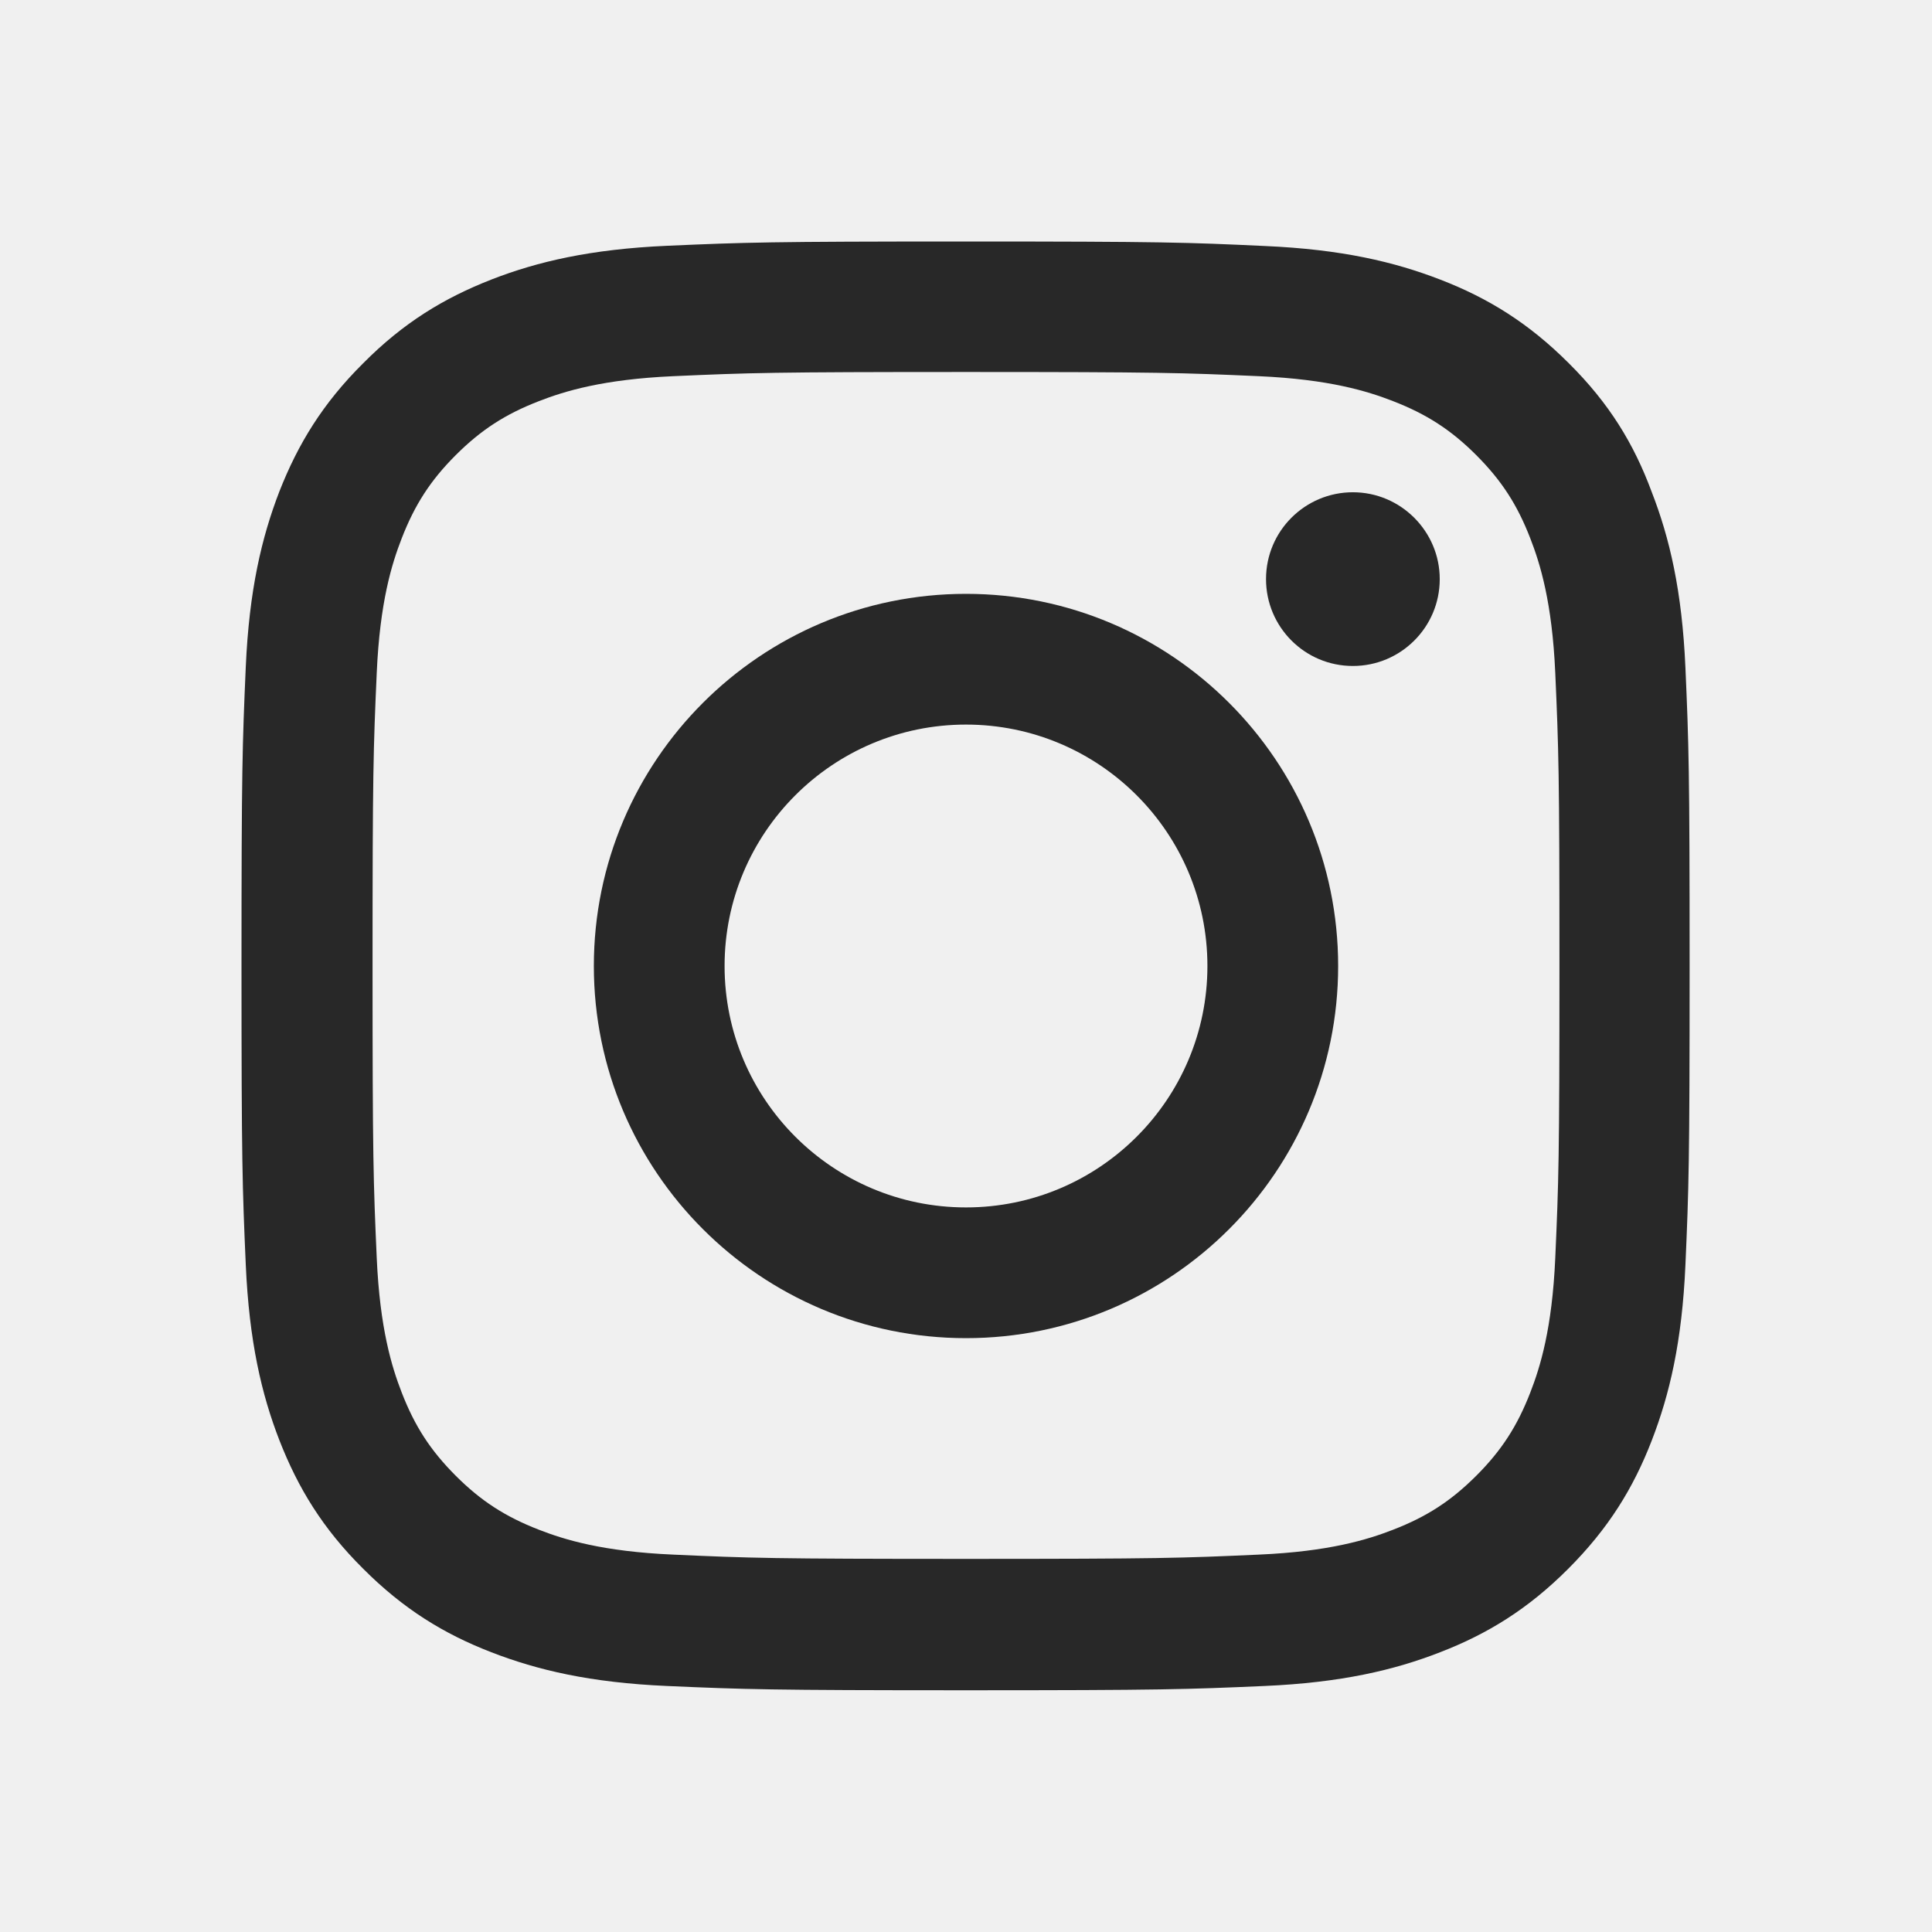
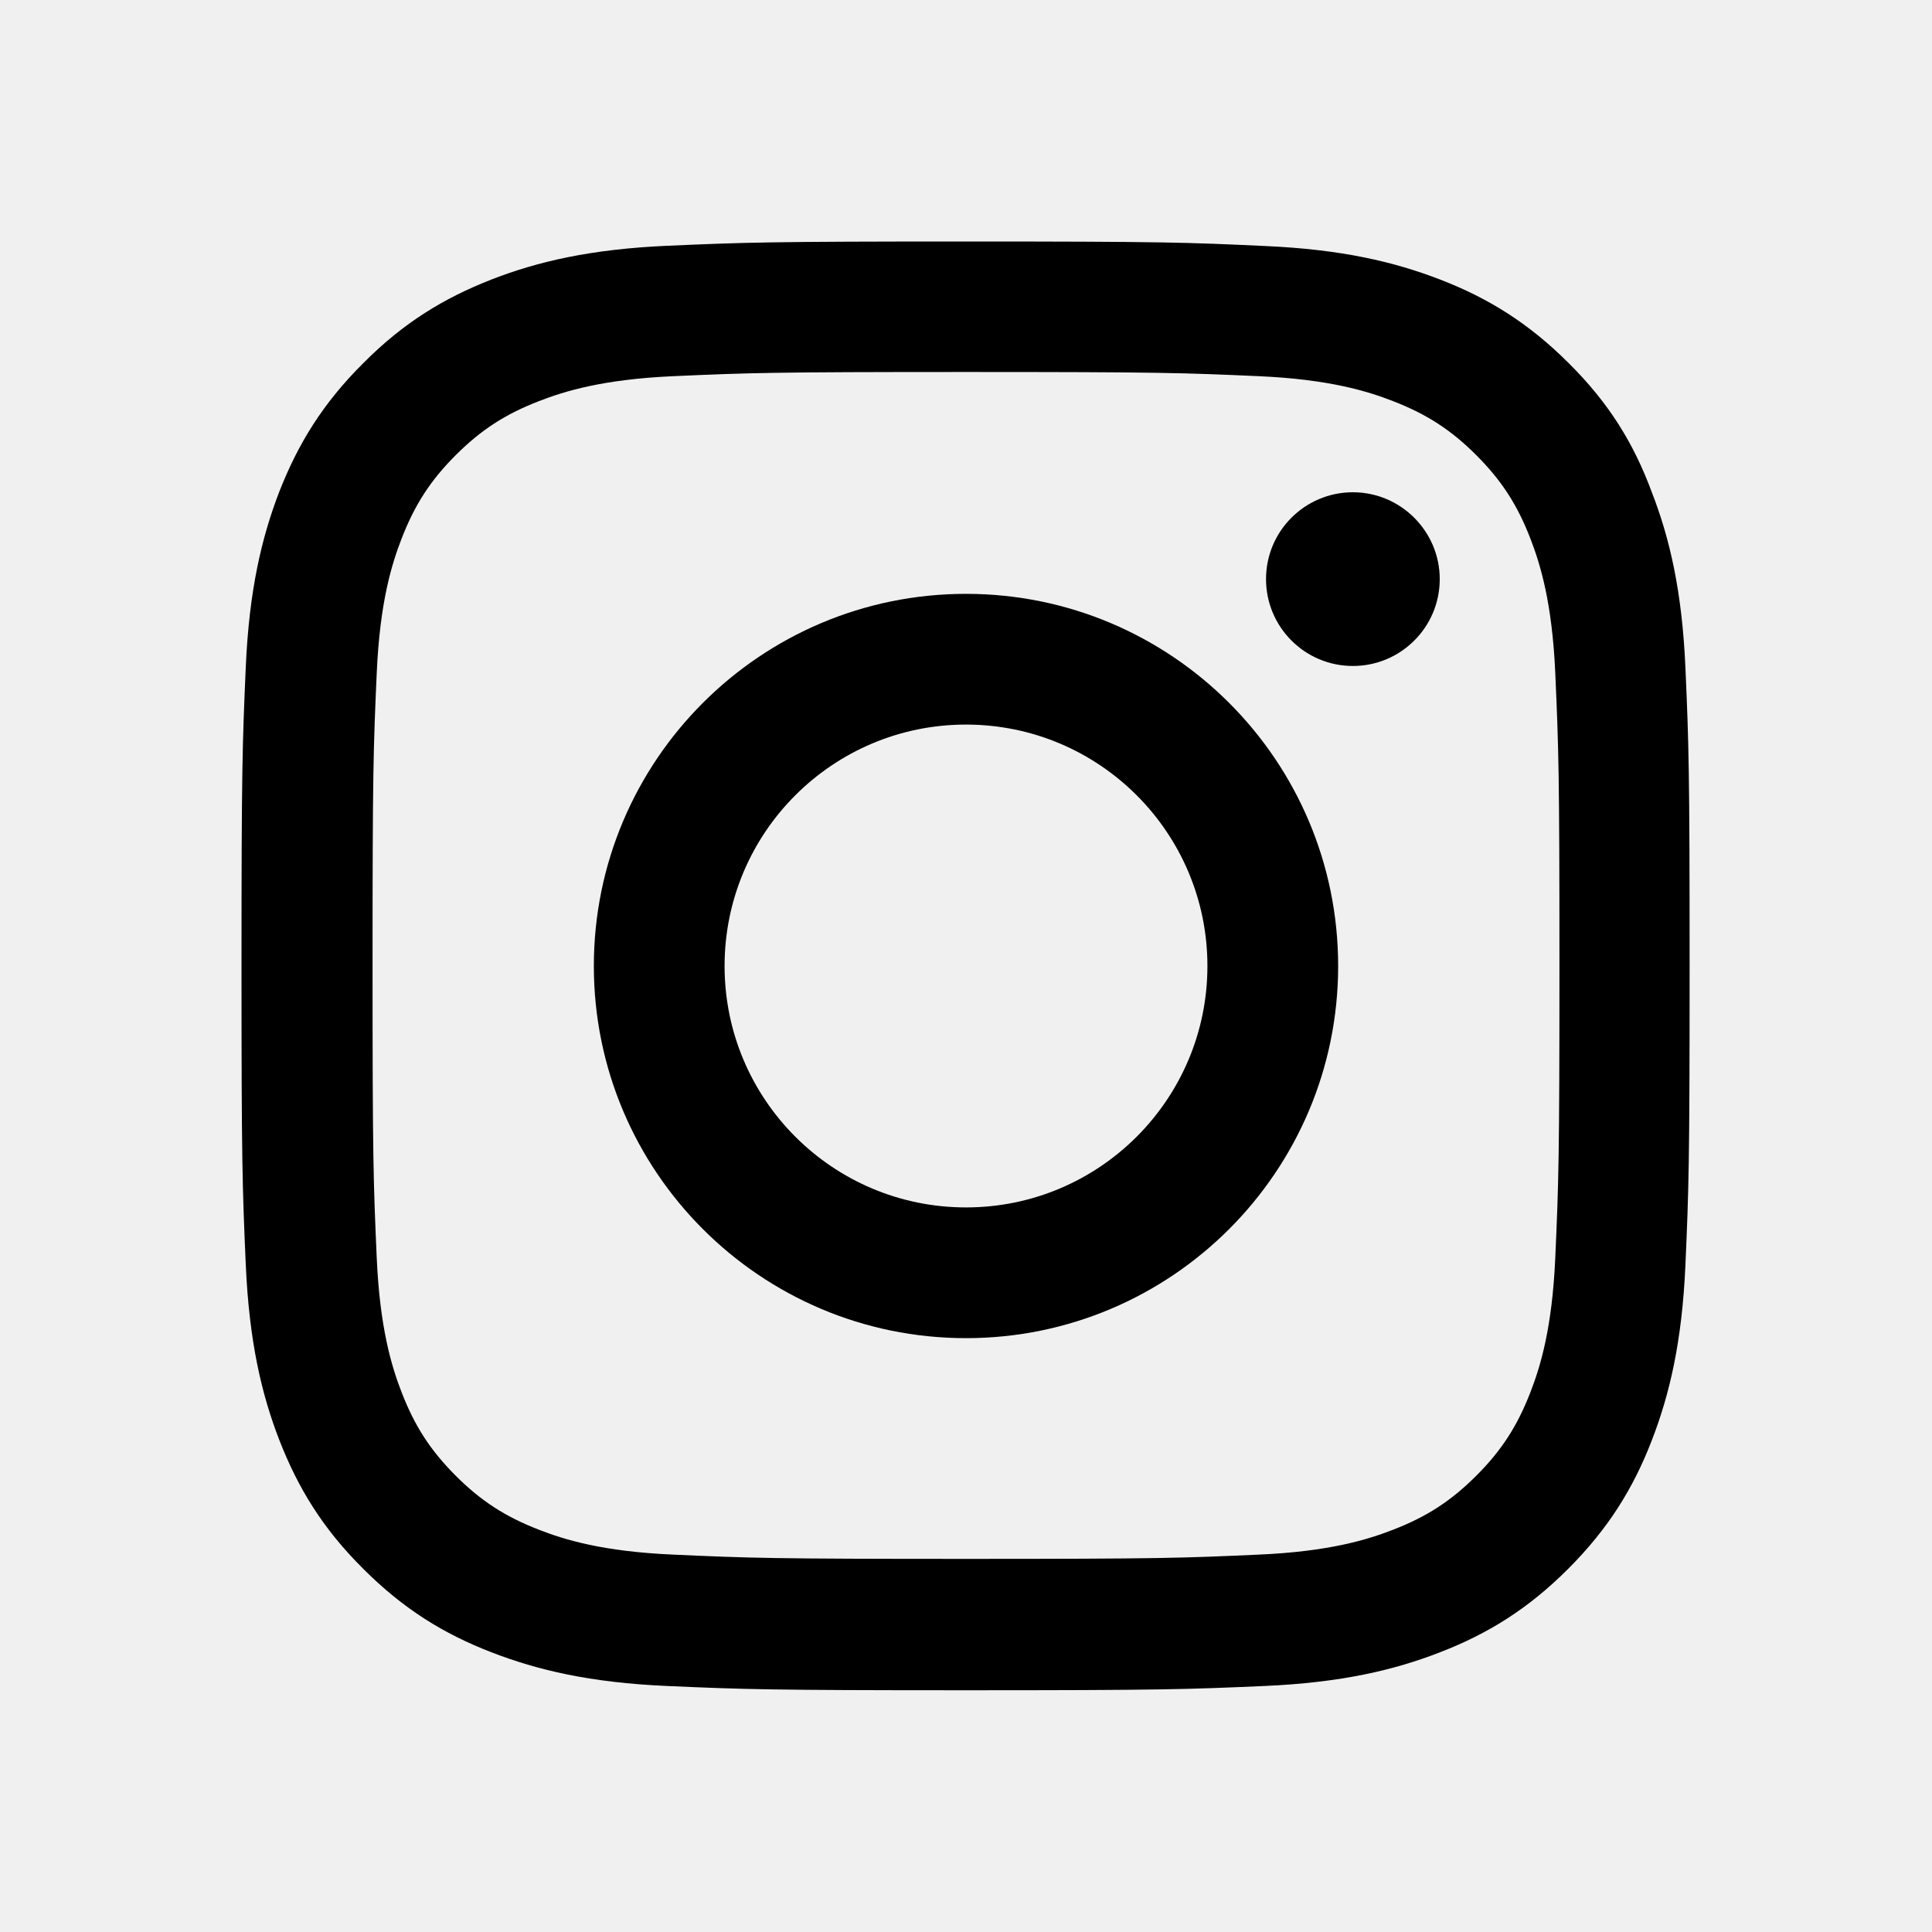
<svg xmlns="http://www.w3.org/2000/svg" width="24" height="24" viewBox="0 0 24 24" fill="none">
  <g clip-path="url(#clip0_25_10376)">
-     <path d="M12 4.621C14.405 4.621 14.69 4.631 15.635 4.673C16.514 4.712 16.989 4.86 17.305 4.983C17.723 5.145 18.026 5.341 18.339 5.654C18.655 5.971 18.848 6.27 19.01 6.688C19.133 7.004 19.281 7.482 19.32 8.358C19.362 9.307 19.372 9.592 19.372 11.993C19.372 14.398 19.362 14.682 19.32 15.628C19.281 16.507 19.133 16.982 19.01 17.298C18.848 17.716 18.652 18.019 18.339 18.332C18.022 18.648 17.723 18.841 17.305 19.003C16.989 19.126 16.511 19.274 15.635 19.312C14.686 19.355 14.401 19.365 12 19.365C9.595 19.365 9.311 19.355 8.365 19.312C7.486 19.274 7.011 19.126 6.695 19.003C6.277 18.841 5.974 18.645 5.661 18.332C5.345 18.015 5.152 17.716 4.99 17.298C4.867 16.982 4.719 16.503 4.68 15.628C4.638 14.679 4.628 14.394 4.628 11.993C4.628 9.588 4.638 9.304 4.68 8.358C4.719 7.479 4.867 7.004 4.99 6.688C5.152 6.27 5.348 5.967 5.661 5.654C5.978 5.338 6.277 5.145 6.695 4.983C7.011 4.86 7.489 4.712 8.365 4.673C9.311 4.631 9.595 4.621 12 4.621ZM12 3C9.557 3 9.251 3.011 8.291 3.053C7.335 3.095 6.677 3.25 6.108 3.471C5.514 3.703 5.011 4.009 4.512 4.512C4.009 5.011 3.703 5.514 3.471 6.104C3.25 6.677 3.095 7.331 3.053 8.287C3.011 9.251 3 9.557 3 12C3 14.443 3.011 14.749 3.053 15.709C3.095 16.665 3.25 17.323 3.471 17.892C3.703 18.486 4.009 18.989 4.512 19.488C5.011 19.988 5.514 20.297 6.104 20.525C6.677 20.747 7.331 20.902 8.287 20.944C9.247 20.986 9.553 20.997 11.996 20.997C14.44 20.997 14.746 20.986 15.706 20.944C16.662 20.902 17.319 20.747 17.889 20.525C18.479 20.297 18.982 19.988 19.481 19.488C19.98 18.989 20.29 18.486 20.518 17.896C20.74 17.323 20.895 16.669 20.937 15.713C20.979 14.753 20.989 14.447 20.989 12.004C20.989 9.56 20.979 9.254 20.937 8.295C20.895 7.338 20.74 6.681 20.518 6.111C20.297 5.514 19.991 5.011 19.488 4.512C18.989 4.013 18.486 3.703 17.896 3.475C17.323 3.253 16.669 3.098 15.713 3.056C14.749 3.011 14.443 3 12 3Z" fill="#282828" />
-     <path d="M12 7.377C9.448 7.377 7.377 9.448 7.377 12C7.377 14.552 9.448 16.623 12 16.623C14.552 16.623 16.623 14.552 16.623 12C16.623 9.448 14.552 7.377 12 7.377ZM12 14.999C10.344 14.999 9.001 13.656 9.001 12C9.001 10.344 10.344 9.001 12 9.001C13.656 9.001 14.999 10.344 14.999 12C14.999 13.656 13.656 14.999 12 14.999Z" fill="#282828" />
-     <path d="M17.885 7.194C17.885 7.792 17.4 8.273 16.806 8.273C16.208 8.273 15.727 7.788 15.727 7.194C15.727 6.596 16.212 6.115 16.806 6.115C17.4 6.115 17.885 6.6 17.885 7.194Z" fill="#282828" />
+     <path d="M12 4.621C14.405 4.621 14.69 4.631 15.635 4.673C16.514 4.712 16.989 4.86 17.305 4.983C17.723 5.145 18.026 5.341 18.339 5.654C18.655 5.971 18.848 6.27 19.01 6.688C19.133 7.004 19.281 7.482 19.32 8.358C19.362 9.307 19.372 9.592 19.372 11.993C19.372 14.398 19.362 14.682 19.32 15.628C19.281 16.507 19.133 16.982 19.01 17.298C18.848 17.716 18.652 18.019 18.339 18.332C18.022 18.648 17.723 18.841 17.305 19.003C16.989 19.126 16.511 19.274 15.635 19.312C14.686 19.355 14.401 19.365 12 19.365C9.595 19.365 9.311 19.355 8.365 19.312C7.486 19.274 7.011 19.126 6.695 19.003C6.277 18.841 5.974 18.645 5.661 18.332C5.345 18.015 5.152 17.716 4.99 17.298C4.867 16.982 4.719 16.503 4.68 15.628C4.638 14.679 4.628 14.394 4.628 11.993C4.628 9.588 4.638 9.304 4.68 8.358C4.719 7.479 4.867 7.004 4.99 6.688C5.152 6.27 5.348 5.967 5.661 5.654C5.978 5.338 6.277 5.145 6.695 4.983C7.011 4.86 7.489 4.712 8.365 4.673C9.311 4.631 9.595 4.621 12 4.621ZM12 3C9.557 3 9.251 3.011 8.291 3.053C7.335 3.095 6.677 3.25 6.108 3.471C5.514 3.703 5.011 4.009 4.512 4.512C4.009 5.011 3.703 5.514 3.471 6.104C3.25 6.677 3.095 7.331 3.053 8.287C3.011 9.251 3 9.557 3 12C3 14.443 3.011 14.749 3.053 15.709C3.095 16.665 3.25 17.323 3.471 17.892C3.703 18.486 4.009 18.989 4.512 19.488C5.011 19.988 5.514 20.297 6.104 20.525C6.677 20.747 7.331 20.902 8.287 20.944C9.247 20.986 9.553 20.997 11.996 20.997C14.44 20.997 14.746 20.986 15.706 20.944C16.662 20.902 17.319 20.747 17.889 20.525C18.479 20.297 18.982 19.988 19.481 19.488C19.98 18.989 20.29 18.486 20.518 17.896C20.74 17.323 20.895 16.669 20.937 15.713C20.979 14.753 20.989 14.447 20.989 12.004C20.989 9.56 20.979 9.254 20.937 8.295C20.895 7.338 20.74 6.681 20.518 6.111C20.297 5.514 19.991 5.011 19.488 4.512C18.989 4.013 18.486 3.703 17.896 3.475C17.323 3.253 16.669 3.098 15.713 3.056C14.749 3.011 14.443 3 12 3Z" fill="currentColor" />
+     <path d="M12 7.377C9.448 7.377 7.377 9.448 7.377 12C7.377 14.552 9.448 16.623 12 16.623C14.552 16.623 16.623 14.552 16.623 12C16.623 9.448 14.552 7.377 12 7.377ZM12 14.999C10.344 14.999 9.001 13.656 9.001 12C9.001 10.344 10.344 9.001 12 9.001C13.656 9.001 14.999 10.344 14.999 12C14.999 13.656 13.656 14.999 12 14.999Z" fill="currentColor" />
+     <path d="M17.885 7.194C17.885 7.792 17.4 8.273 16.806 8.273C16.208 8.273 15.727 7.788 15.727 7.194C15.727 6.596 16.212 6.115 16.806 6.115C17.4 6.115 17.885 6.6 17.885 7.194Z" fill="currentColor" />
  </g>
  <defs>
    <clipPath id="clip0_25_10376">
      <rect width="18" height="18" fill="white" transform="translate(3 3)" />
    </clipPath>
  </defs>
</svg>
